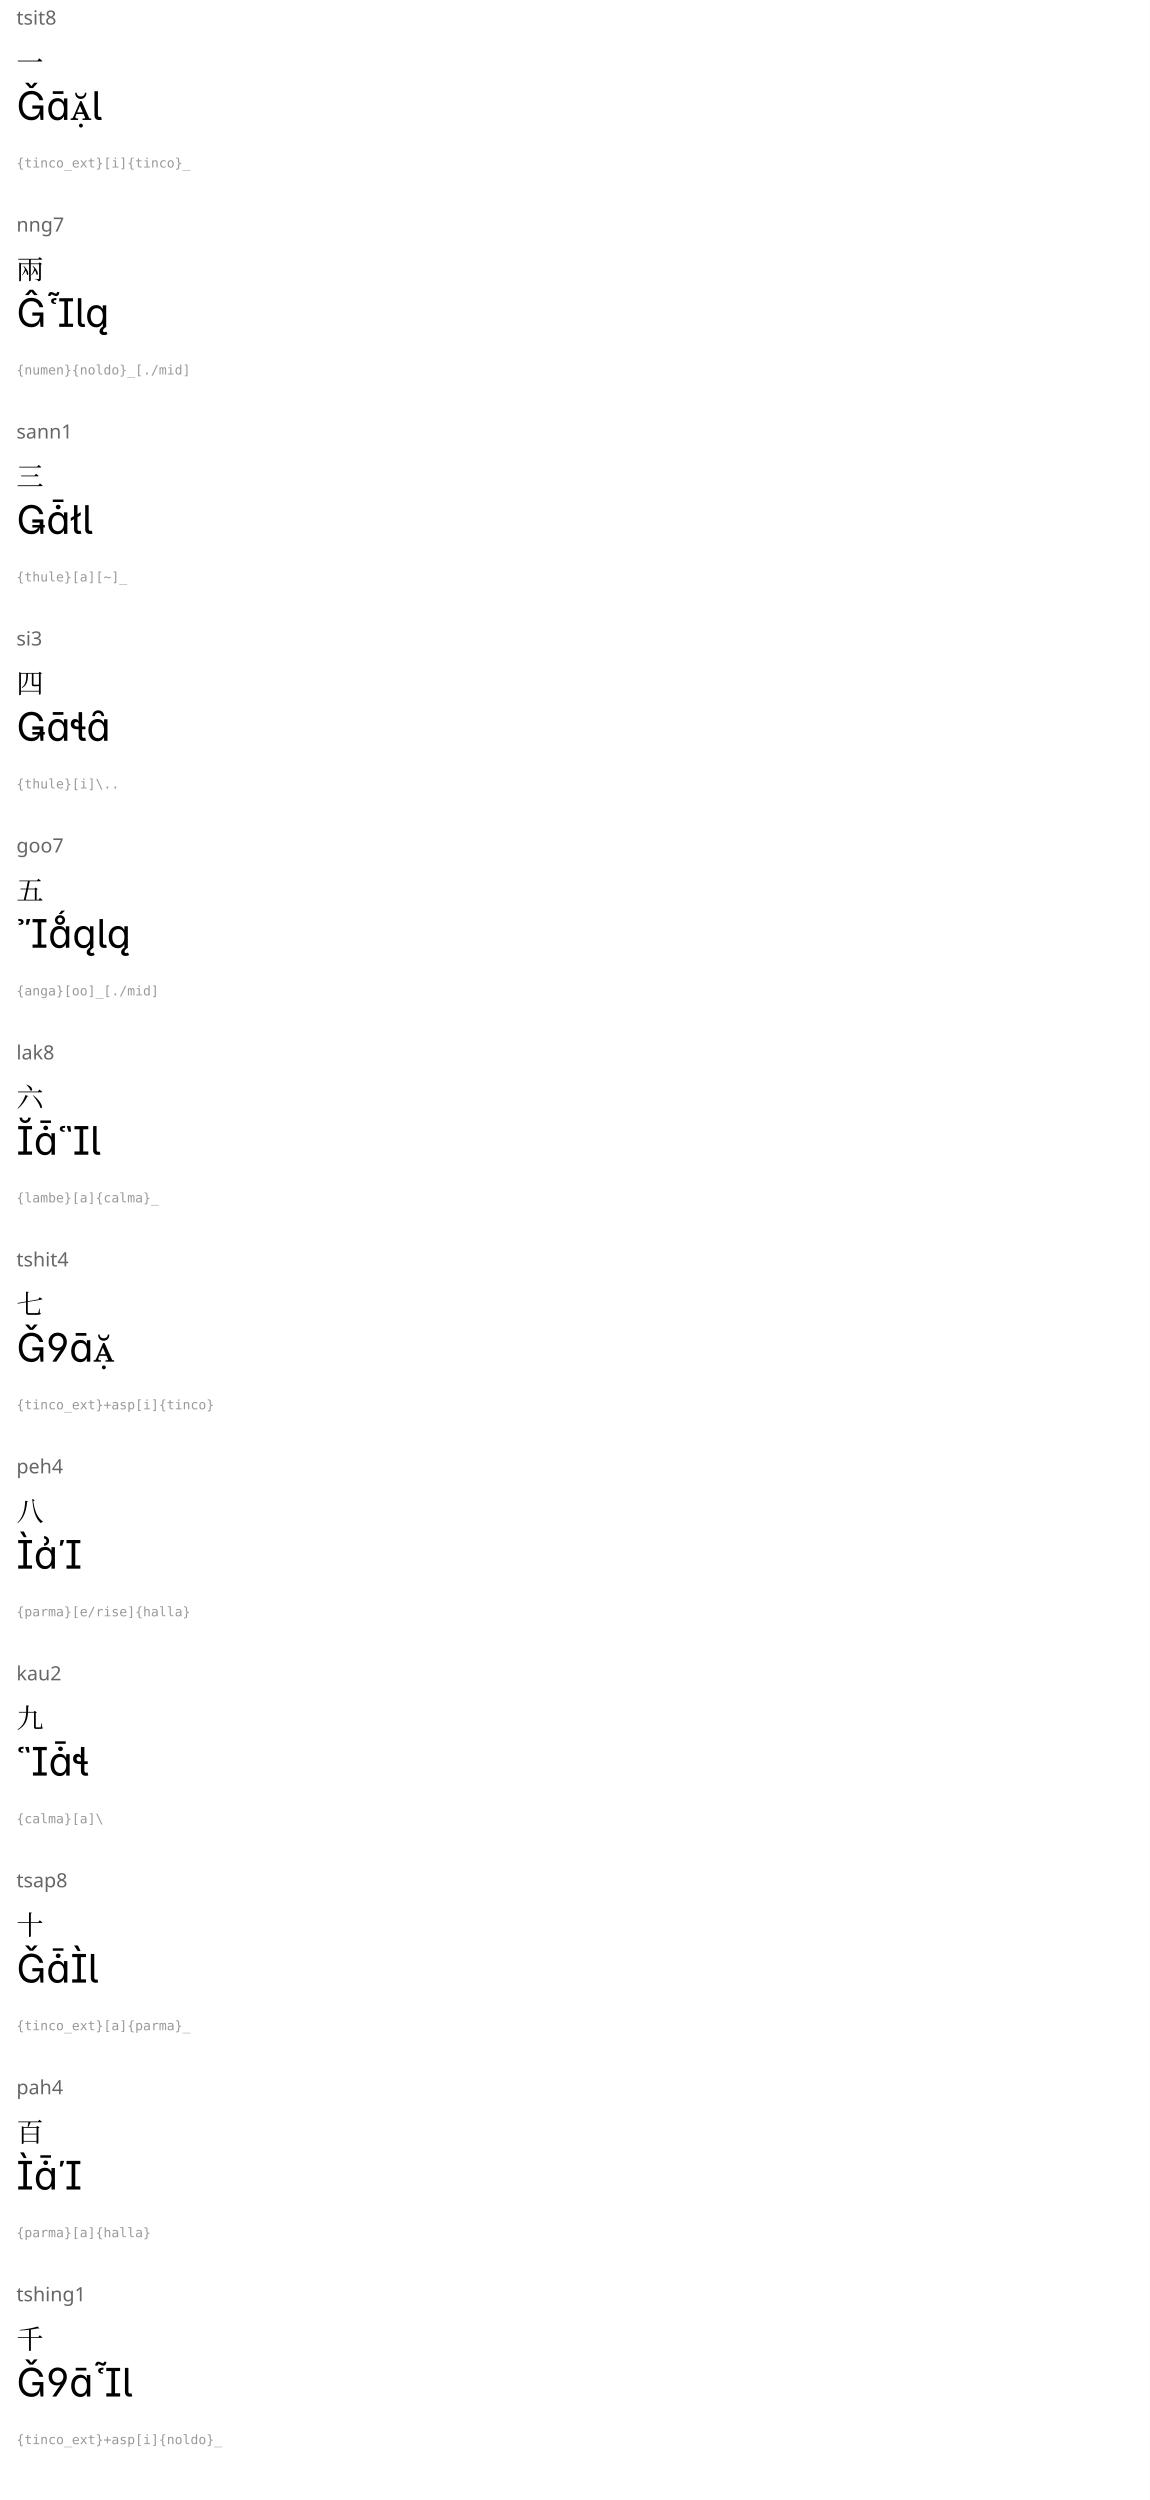
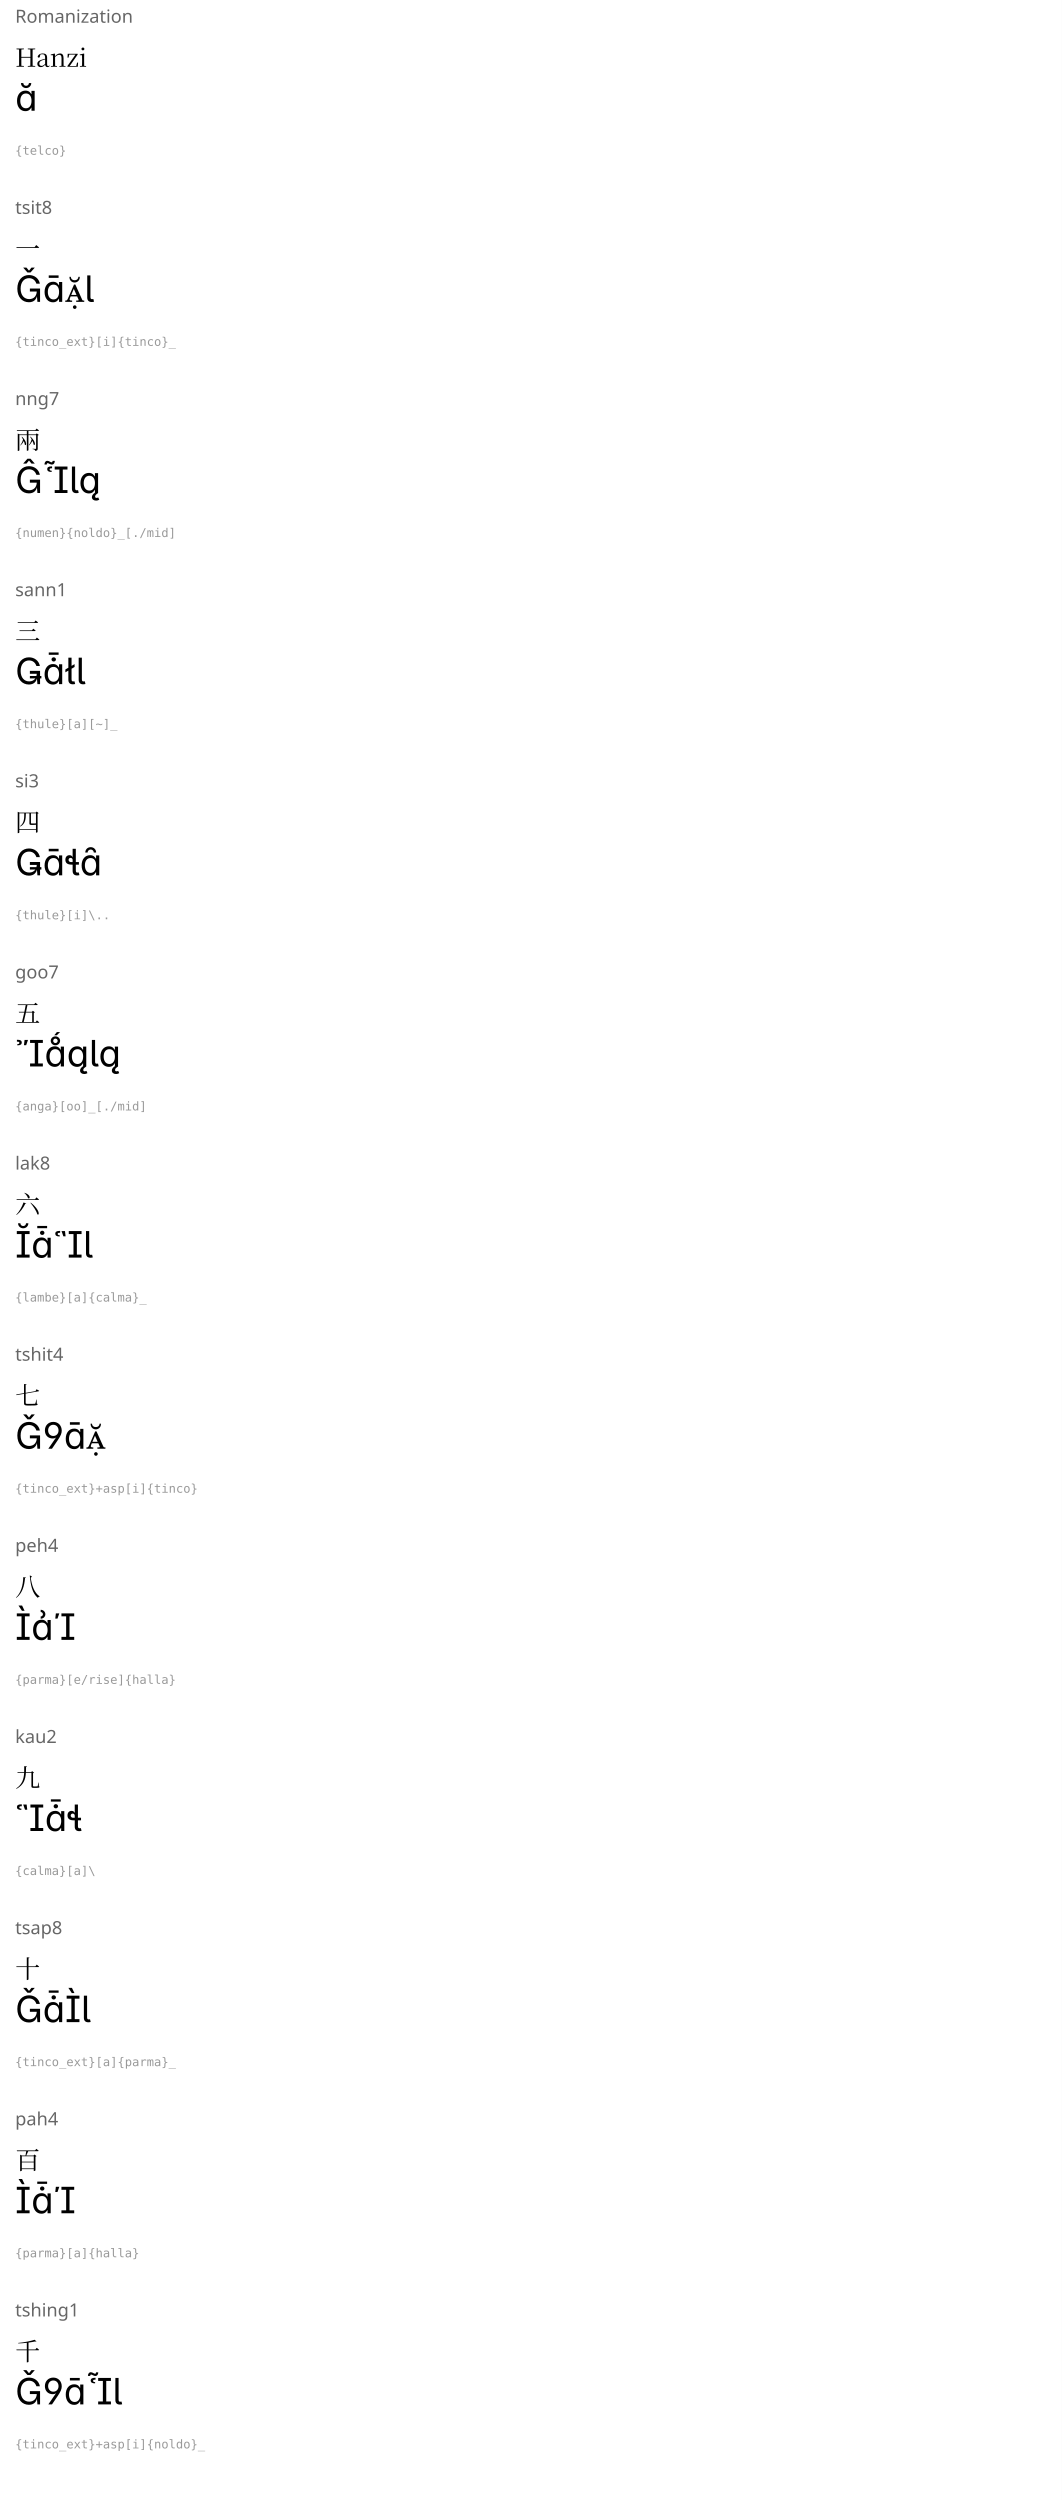
- <svg xmlns="http://www.w3.org/2000/svg" width="1400" height="3044">
+ <svg xmlns="http://www.w3.org/2000/svg" width="1400" height="3296">
  <defs>
    <style>
.tailo { font-family: sans-serif; font-size: 24px; fill: #666; }
.hanzi { font-family: "Songti SC", "Noto Serif CJK SC", serif; font-size: 33px; }
.tengwar { font-family: "Alcarin Tengwar"; font-size: 48px; }
.names { font-family: monospace; font-size: 16px; fill: #999; }
</style>
  </defs>
-   <rect width="1400" height="3044" fill="white" />
-   <text x="20" y="30" class="tailo">tsit8</text>
-   <text x="20" y="88" class="hanzi">一</text>
-   <text x="20" y="146" class="tengwar"></text>
-   <text x="20" y="204" class="names">{tinco_ext}[i]{tinco}_</text>
-   <text x="20" y="282" class="tailo">nng7</text>
-   <text x="20" y="340" class="hanzi">兩</text>
-   <text x="20" y="398" class="tengwar"></text>
-   <text x="20" y="456" class="names">{numen}{noldo}_[./mid]</text>
-   <text x="20" y="534" class="tailo">sann1</text>
-   <text x="20" y="592" class="hanzi">三</text>
-   <text x="20" y="650" class="tengwar"></text>
-   <text x="20" y="708" class="names">{thule}[a][~]_</text>
-   <text x="20" y="786" class="tailo">si3</text>
-   <text x="20" y="844" class="hanzi">四</text>
-   <text x="20" y="902" class="tengwar"></text>
-   <text x="20" y="960" class="names">{thule}[i]\..</text>
-   <text x="20" y="1038" class="tailo">goo7</text>
-   <text x="20" y="1096" class="hanzi">五</text>
-   <text x="20" y="1154" class="tengwar"></text>
-   <text x="20" y="1212" class="names">{anga}[oo]_[./mid]</text>
-   <text x="20" y="1290" class="tailo">lak8</text>
-   <text x="20" y="1348" class="hanzi">六</text>
-   <text x="20" y="1406" class="tengwar"></text>
-   <text x="20" y="1464" class="names">{lambe}[a]{calma}_</text>
-   <text x="20" y="1542" class="tailo">tshit4</text>
-   <text x="20" y="1600" class="hanzi">七</text>
-   <text x="20" y="1658" class="tengwar"></text>
-   <text x="20" y="1716" class="names">{tinco_ext}+asp[i]{tinco}</text>
-   <text x="20" y="1794" class="tailo">peh4</text>
-   <text x="20" y="1852" class="hanzi">八</text>
-   <text x="20" y="1910" class="tengwar"></text>
-   <text x="20" y="1968" class="names">{parma}[e/rise]{halla}</text>
-   <text x="20" y="2046" class="tailo">kau2</text>
-   <text x="20" y="2104" class="hanzi">九</text>
-   <text x="20" y="2162" class="tengwar"></text>
-   <text x="20" y="2220" class="names">{calma}[a]\</text>
-   <text x="20" y="2298" class="tailo">tsap8</text>
-   <text x="20" y="2356" class="hanzi">十</text>
-   <text x="20" y="2414" class="tengwar"></text>
-   <text x="20" y="2472" class="names">{tinco_ext}[a]{parma}_</text>
-   <text x="20" y="2550" class="tailo">pah4</text>
-   <text x="20" y="2608" class="hanzi">百</text>
-   <text x="20" y="2666" class="tengwar"></text>
-   <text x="20" y="2724" class="names">{parma}[a]{halla}</text>
-   <text x="20" y="2802" class="tailo">tshing1</text>
-   <text x="20" y="2860" class="hanzi">千</text>
-   <text x="20" y="2918" class="tengwar"></text>
-   <text x="20" y="2976" class="names">{tinco_ext}+asp[i]{noldo}_</text>
+   <rect width="1400" height="3296" fill="white" />
+   <text x="20" y="30" class="tailo">Romanization</text>
+   <text x="20" y="88" class="hanzi">Hanzi</text>
+   <text x="20" y="146" class="tengwar"></text>
+   <text x="20" y="204" class="names">{telco}</text>
+   <text x="20" y="282" class="tailo">tsit8</text>
+   <text x="20" y="340" class="hanzi">一</text>
+   <text x="20" y="398" class="tengwar"></text>
+   <text x="20" y="456" class="names">{tinco_ext}[i]{tinco}_</text>
+   <text x="20" y="534" class="tailo">nng7</text>
+   <text x="20" y="592" class="hanzi">兩</text>
+   <text x="20" y="650" class="tengwar"></text>
+   <text x="20" y="708" class="names">{numen}{noldo}_[./mid]</text>
+   <text x="20" y="786" class="tailo">sann1</text>
+   <text x="20" y="844" class="hanzi">三</text>
+   <text x="20" y="902" class="tengwar"></text>
+   <text x="20" y="960" class="names">{thule}[a][~]_</text>
+   <text x="20" y="1038" class="tailo">si3</text>
+   <text x="20" y="1096" class="hanzi">四</text>
+   <text x="20" y="1154" class="tengwar"></text>
+   <text x="20" y="1212" class="names">{thule}[i]\..</text>
+   <text x="20" y="1290" class="tailo">goo7</text>
+   <text x="20" y="1348" class="hanzi">五</text>
+   <text x="20" y="1406" class="tengwar"></text>
+   <text x="20" y="1464" class="names">{anga}[oo]_[./mid]</text>
+   <text x="20" y="1542" class="tailo">lak8</text>
+   <text x="20" y="1600" class="hanzi">六</text>
+   <text x="20" y="1658" class="tengwar"></text>
+   <text x="20" y="1716" class="names">{lambe}[a]{calma}_</text>
+   <text x="20" y="1794" class="tailo">tshit4</text>
+   <text x="20" y="1852" class="hanzi">七</text>
+   <text x="20" y="1910" class="tengwar"></text>
+   <text x="20" y="1968" class="names">{tinco_ext}+asp[i]{tinco}</text>
+   <text x="20" y="2046" class="tailo">peh4</text>
+   <text x="20" y="2104" class="hanzi">八</text>
+   <text x="20" y="2162" class="tengwar"></text>
+   <text x="20" y="2220" class="names">{parma}[e/rise]{halla}</text>
+   <text x="20" y="2298" class="tailo">kau2</text>
+   <text x="20" y="2356" class="hanzi">九</text>
+   <text x="20" y="2414" class="tengwar"></text>
+   <text x="20" y="2472" class="names">{calma}[a]\</text>
+   <text x="20" y="2550" class="tailo">tsap8</text>
+   <text x="20" y="2608" class="hanzi">十</text>
+   <text x="20" y="2666" class="tengwar"></text>
+   <text x="20" y="2724" class="names">{tinco_ext}[a]{parma}_</text>
+   <text x="20" y="2802" class="tailo">pah4</text>
+   <text x="20" y="2860" class="hanzi">百</text>
+   <text x="20" y="2918" class="tengwar"></text>
+   <text x="20" y="2976" class="names">{parma}[a]{halla}</text>
+   <text x="20" y="3054" class="tailo">tshing1</text>
+   <text x="20" y="3112" class="hanzi">千</text>
+   <text x="20" y="3170" class="tengwar"></text>
+   <text x="20" y="3228" class="names">{tinco_ext}+asp[i]{noldo}_</text>
</svg>
